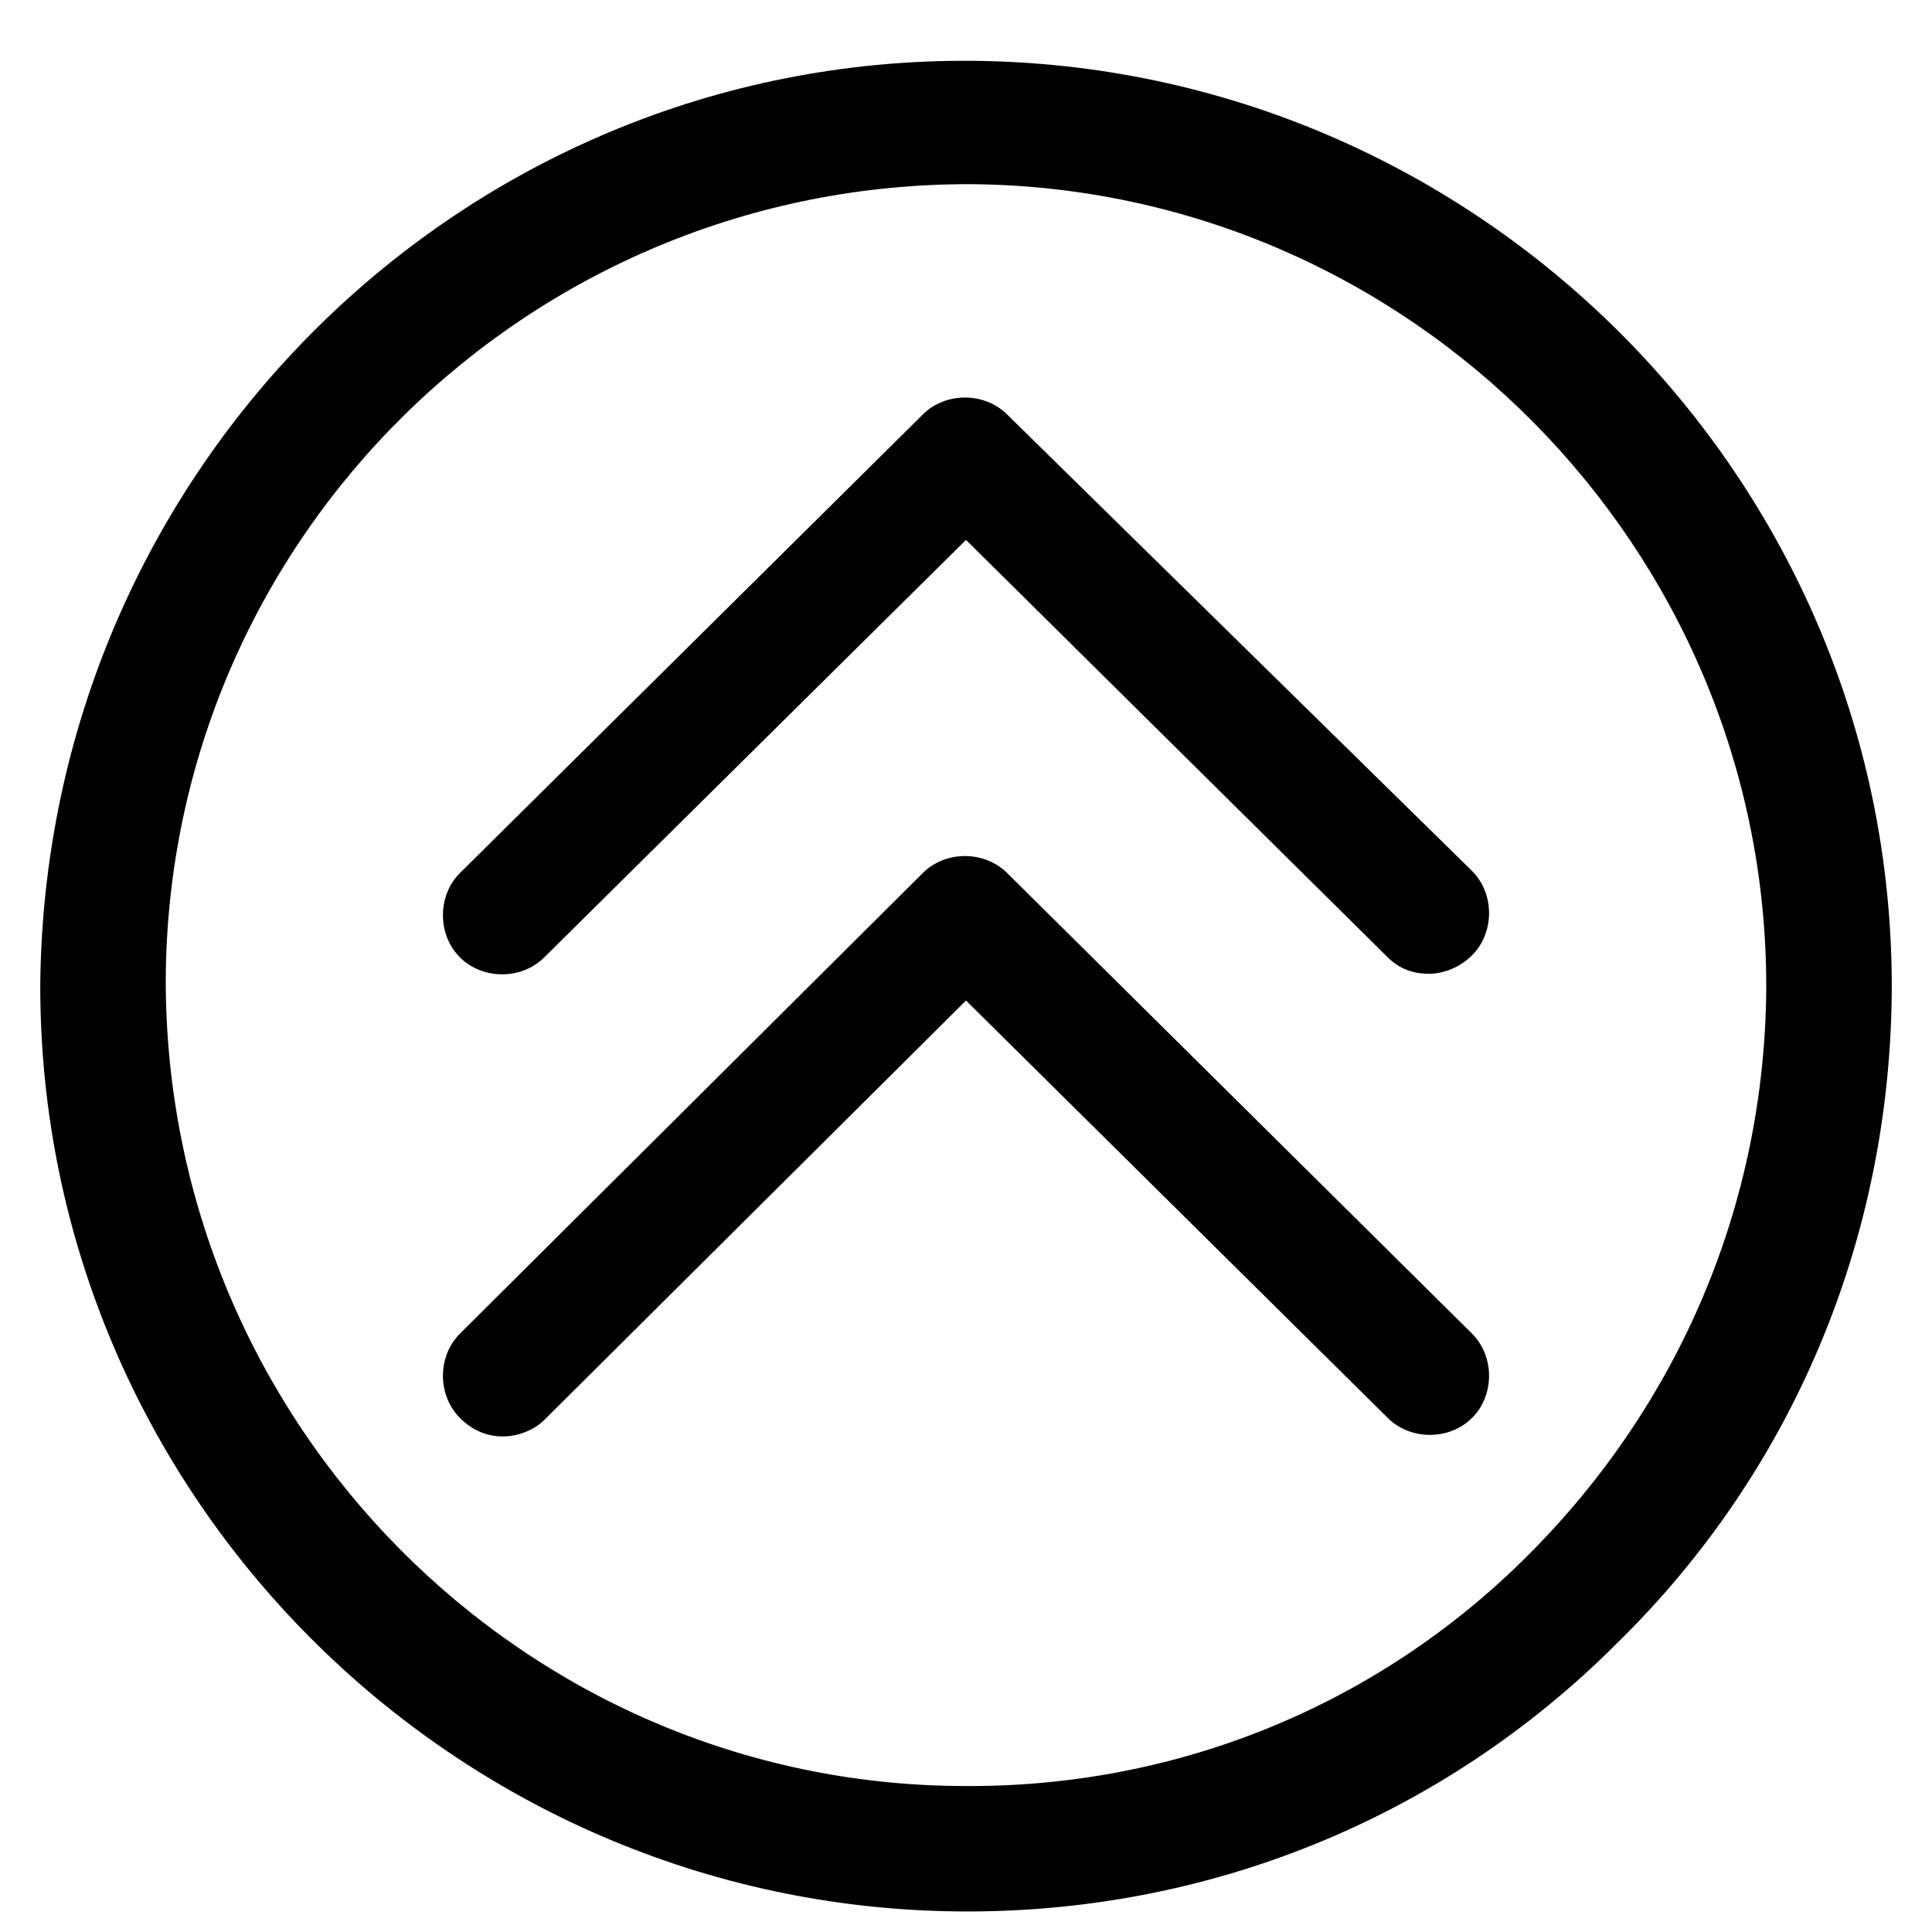
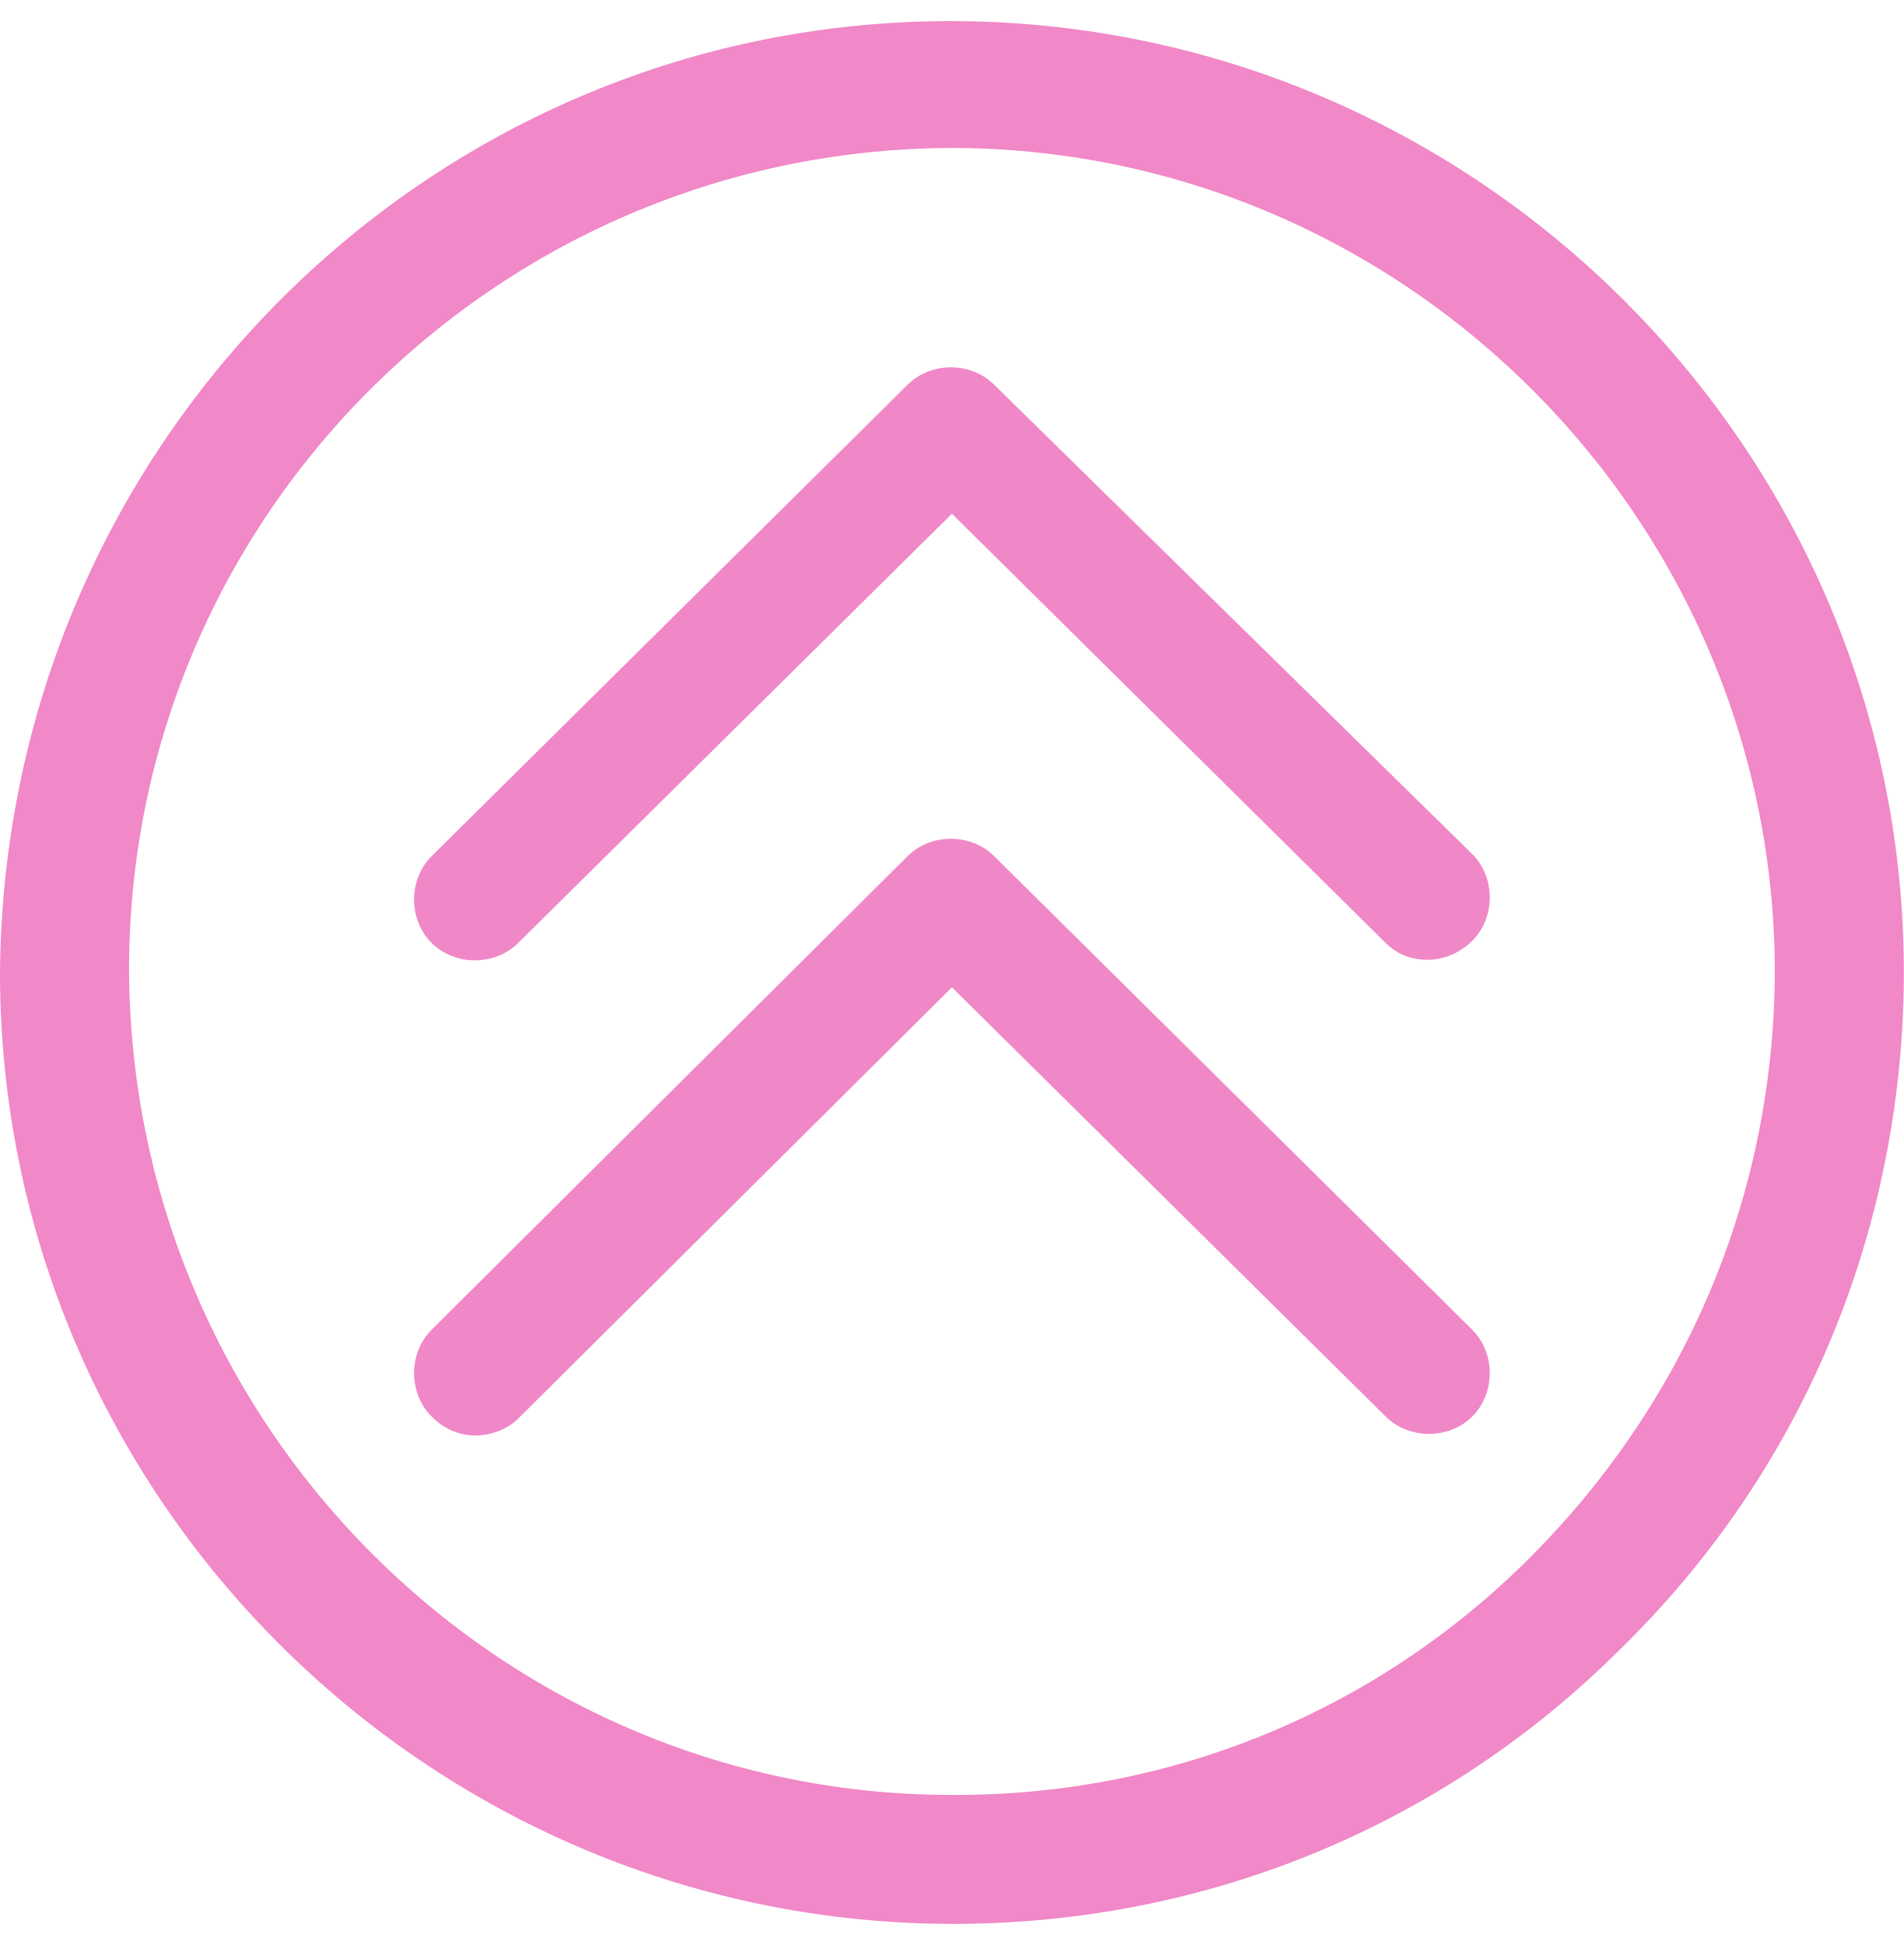
- <svg xmlns="http://www.w3.org/2000/svg" width="48px" height="48px" viewBox="0 0 48 48" version="1.1">
+ <svg xmlns="http://www.w3.org/2000/svg" width="46px" height="47px" viewBox="0 0 46 47" version="1.1">
  <defs />
  <g id="Page-1" stroke="none" stroke-width="1" fill="none" fill-rule="evenodd">
-     <g id="48" fill="#000000">
-       <g id="noun_118620_cc" transform="translate(1, 1)">
-         <g id="Group">
-           <path d="M24.022,9.298 C23.46,8.736 22.489,8.736 21.927,9.298 L10.427,20.69 C9.864,21.252 9.864,22.223 10.427,22.785 C10.989,23.347 11.96,23.347 12.522,22.785 L23,12.414 L33.478,22.785 C33.784,23.091 34.142,23.193 34.5,23.193 C34.858,23.193 35.267,23.04 35.573,22.734 C36.136,22.172 36.136,21.201 35.573,20.639 L24.022,9.298 L24.022,9.298 Z" id="Shape" />
-           <path d="M24.022,20.69 C23.46,20.128 22.489,20.128 21.927,20.69 L10.427,32.134 C9.864,32.696 9.864,33.666 10.427,34.228 C10.733,34.535 11.091,34.688 11.5,34.688 C11.858,34.688 12.267,34.535 12.522,34.279 L23,23.858 L33.478,34.228 C34.04,34.79 35.011,34.79 35.573,34.228 C36.136,33.666 36.136,32.696 35.573,32.134 L24.022,20.69 L24.022,20.69 Z" id="Shape" />
-           <path d="M23.153,0.511 C10.478,0.409 0.102,10.677 0,23.5 C0,36.118 10.273,46.387 22.847,46.489 C28.98,46.54 34.807,44.19 39.151,39.848 C43.547,35.557 45.949,29.784 46,23.653 L46,23.5 C46,10.882 35.727,0.613 23.153,0.511 L23.153,0.511 Z M42.882,23.602 C42.831,28.915 40.736,33.871 36.953,37.651 C33.222,41.38 28.213,43.424 22.898,43.373 C12.011,43.322 3.118,34.382 3.118,23.347 C3.169,12.363 12.164,3.525 23.153,3.576 C34.04,3.678 42.882,12.618 42.882,23.5 L42.882,23.602 L42.882,23.602 Z" id="Shape" />
+     <g id="arrow">
+       <g id="Page-1">
+         <g id="48">
+           <g id="noun_118620_cc">
+             <g id="Group">
+               <path d="M24.022,9.298 C23.46,8.736 22.489,8.736 21.927,9.298 L10.427,20.69 C9.864,21.252 9.864,22.223 10.427,22.785 C10.989,23.347 11.96,23.347 12.522,22.785 L23,12.414 L33.478,22.785 C33.784,23.091 34.142,23.193 34.5,23.193 C34.858,23.193 35.267,23.04 35.573,22.734 C36.136,22.172 36.136,21.201 35.573,20.639 L24.022,9.298 L24.022,9.298 L24.022,9.298 Z" id="Shape" fill="#F088C7" />
+               <path d="M24.022,20.69 C23.46,20.128 22.489,20.128 21.927,20.69 L10.427,32.134 C9.864,32.696 9.864,33.666 10.427,34.228 C10.733,34.535 11.091,34.688 11.5,34.688 C11.858,34.688 12.267,34.535 12.522,34.279 L23,23.858 L33.478,34.228 C34.04,34.79 35.011,34.79 35.573,34.228 C36.136,33.666 36.136,32.696 35.573,32.134 L24.022,20.69 L24.022,20.69 L24.022,20.69 Z" id="Shape" fill="#F088C7" />
+               <path d="M23.153,0.511 C10.478,0.409 0.102,10.677 0,23.5 C0,36.118 10.273,46.387 22.847,46.489 C28.98,46.54 34.807,44.19 39.151,39.848 C43.547,35.557 45.949,29.784 46,23.653 L46,23.5 C46,10.882 35.727,0.613 23.153,0.511 L23.153,0.511 L23.153,0.511 Z M42.882,23.602 C42.831,28.915 40.736,33.871 36.953,37.651 C33.222,41.38 28.213,43.424 22.898,43.373 C12.011,43.322 3.118,34.382 3.118,23.347 C3.169,12.363 12.164,3.525 23.153,3.576 C34.04,3.678 42.882,12.618 42.882,23.5 L42.882,23.602 L42.882,23.602 L42.882,23.602 Z" id="Shape" fill-opacity="0.83" fill="#EE70BC" />
+             </g>
+           </g>
        </g>
      </g>
    </g>
  </g>
</svg>
